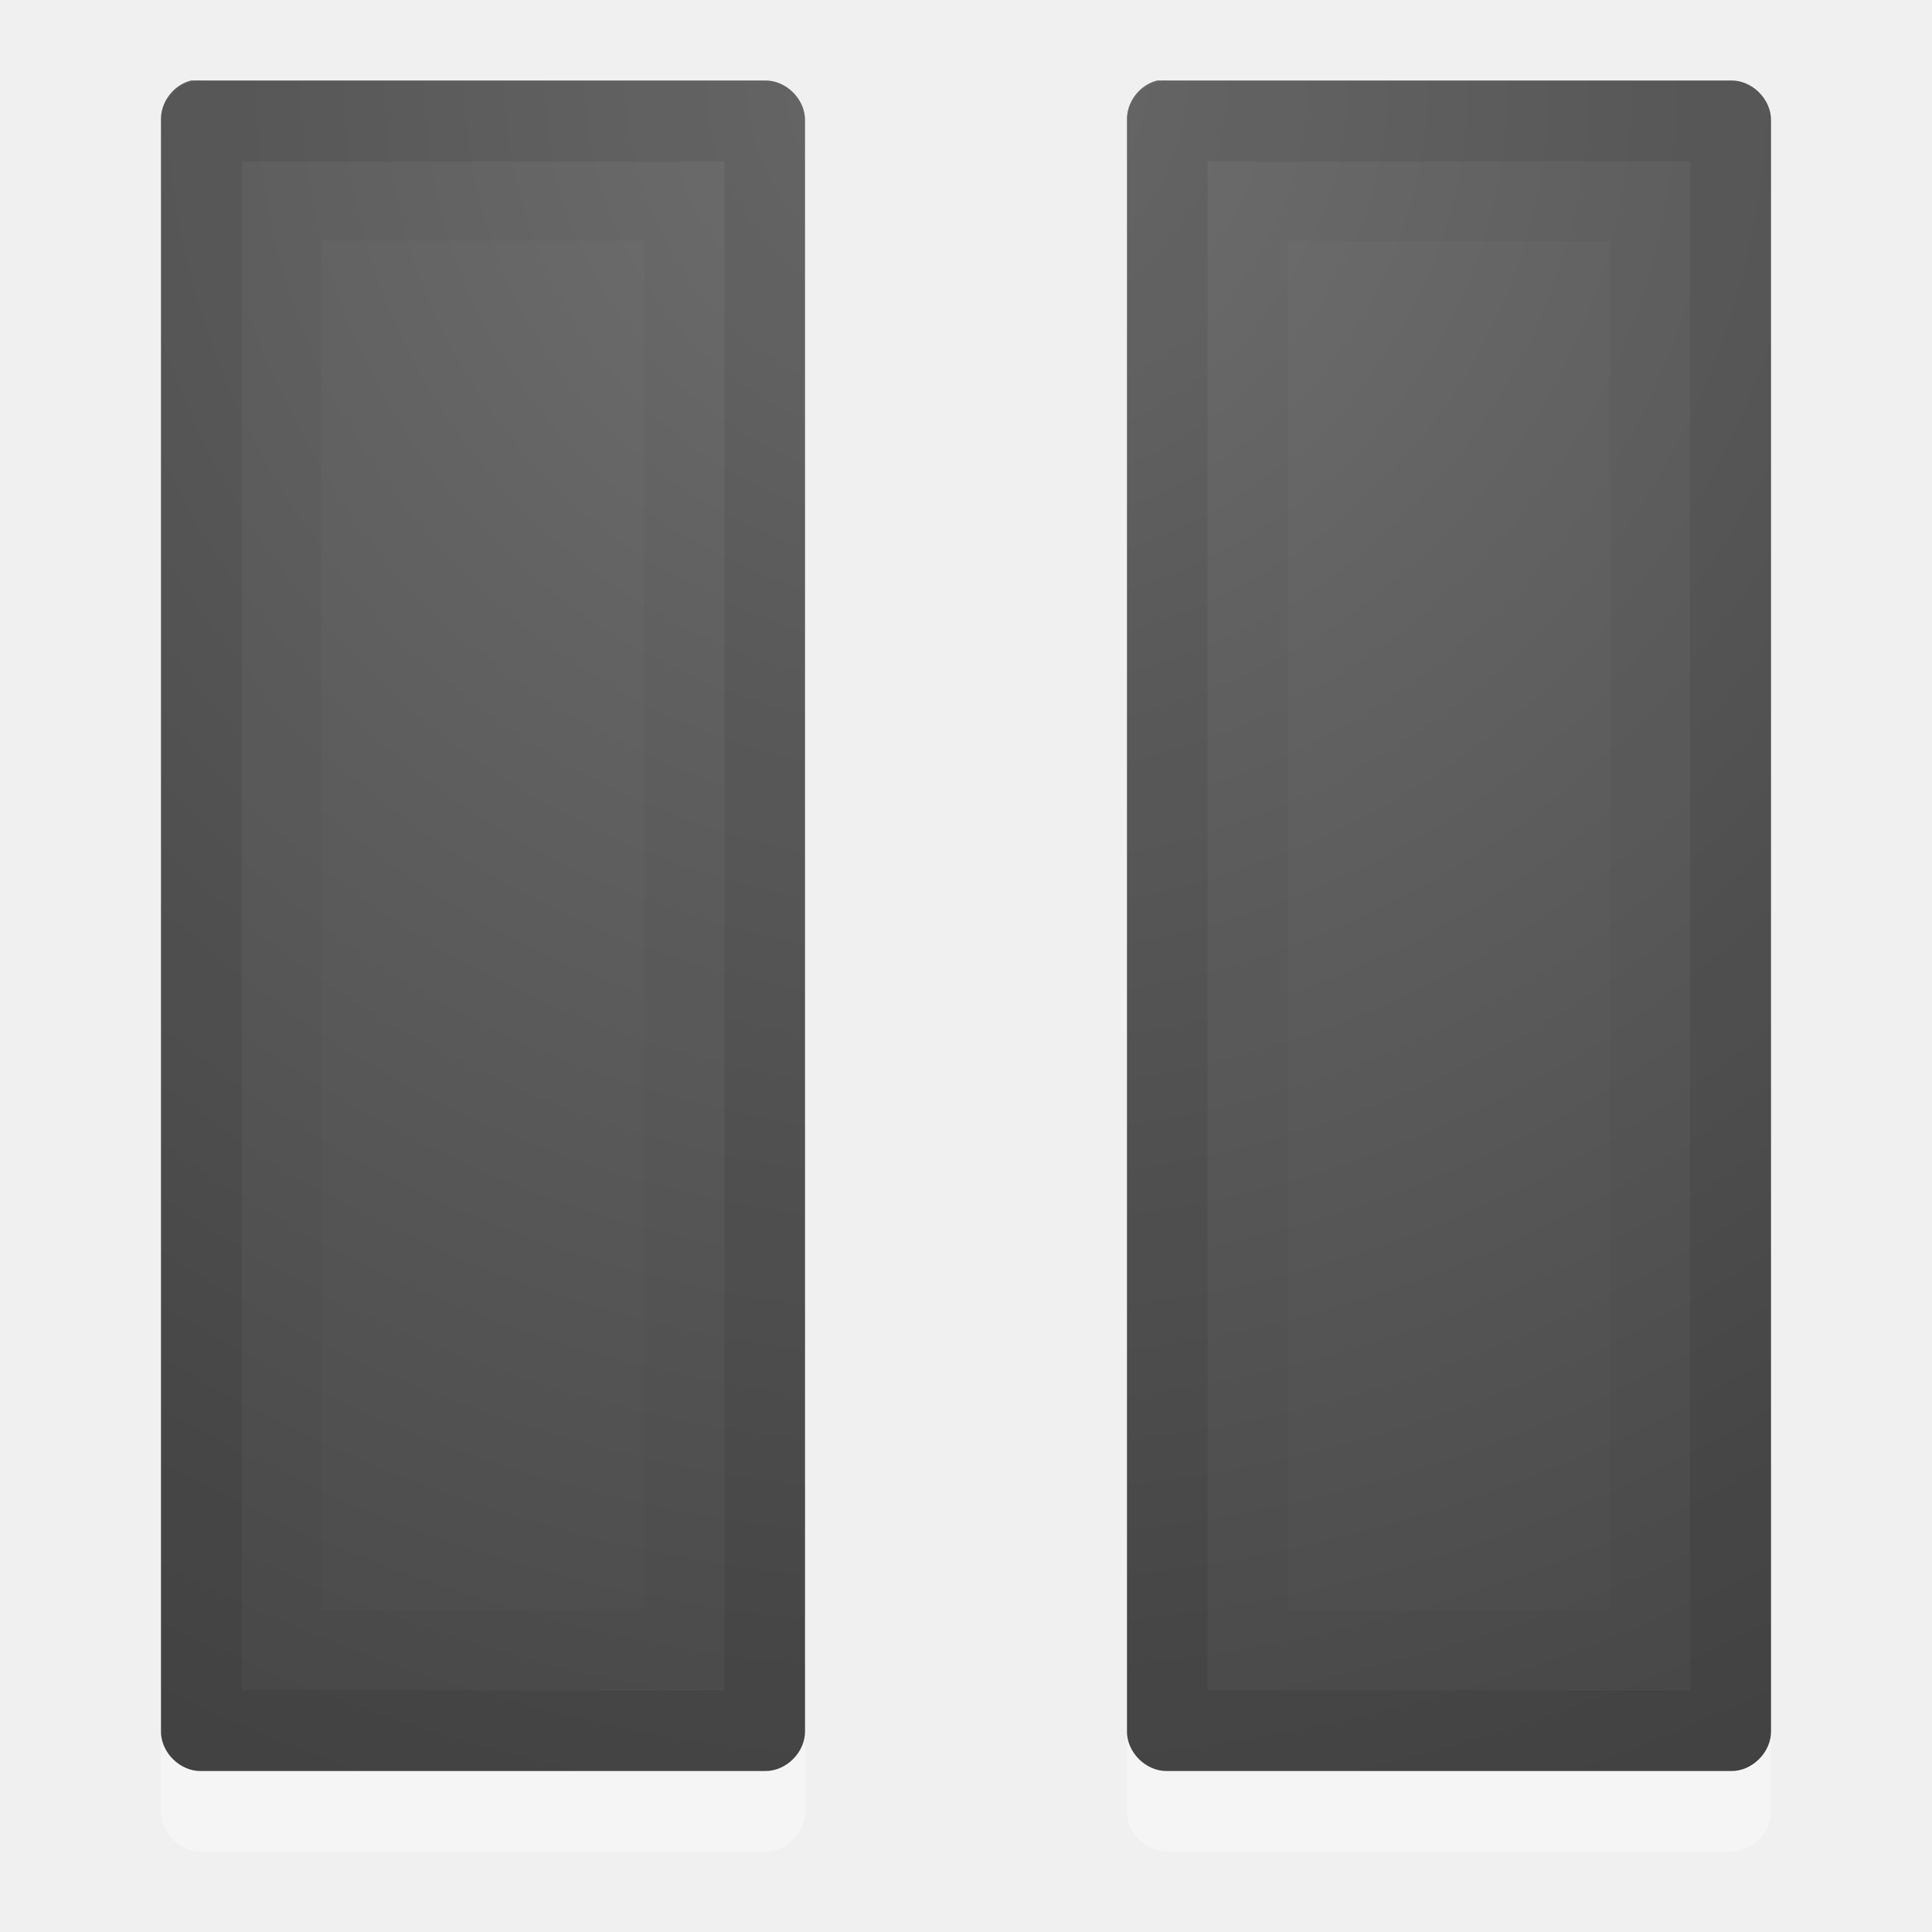
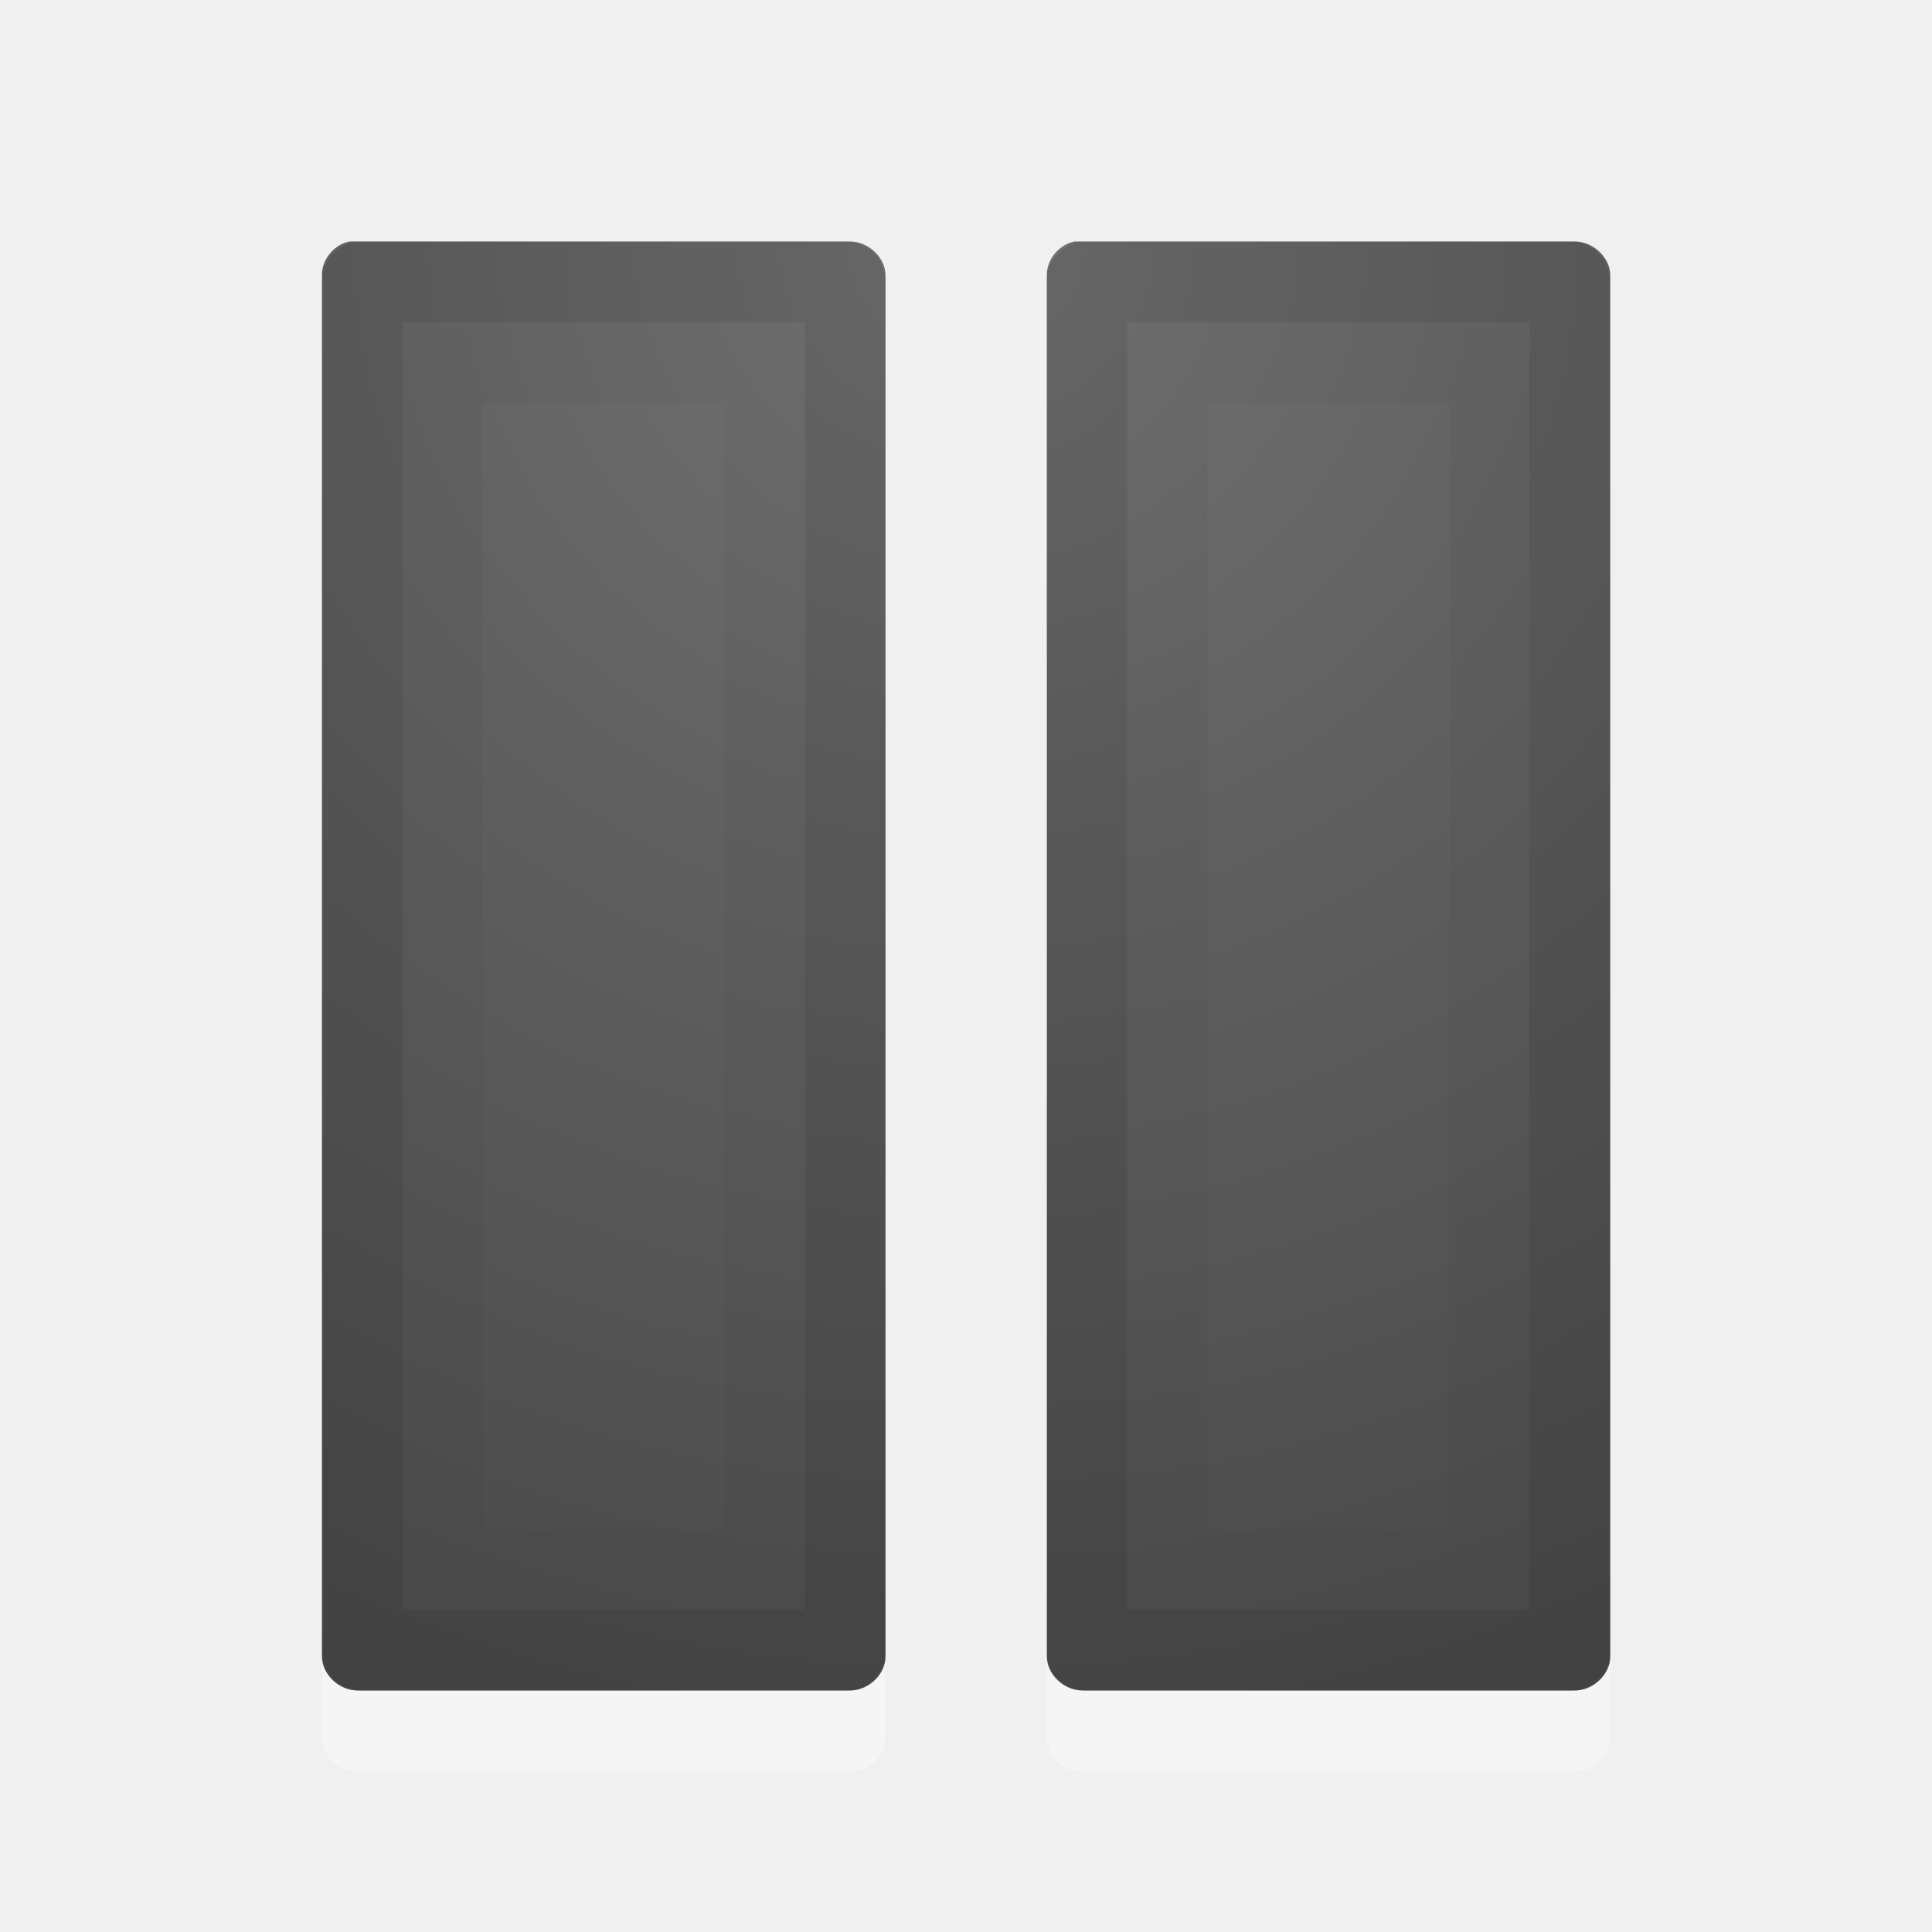
<svg xmlns="http://www.w3.org/2000/svg" xmlns:xlink="http://www.w3.org/1999/xlink" version="1.1" width="24" height="24" id="svg3792">
  <defs id="defs3794">
-     <radialGradient cx="21.385" cy="-19.005" r="20" fx="21.385" fy="-19.005" id="radialGradient3008" xlink:href="#linearGradient2867-449-88-871-390-598-476-591-434-148-57-177-641-289-620-227-114-444-680-744-4" gradientUnits="userSpaceOnUse" gradientTransform="matrix(0,1.500001,-1.524125,0,-16.95984,-23.07768)" />
+     <radialGradient cx="21.386" cy="-18.272" r="20" fx="21.386" fy="-18.272" id="radialGradient3008" xlink:href="#linearGradient2867-449-88-871-390-598-476-591-434-148-57-177-641-289-620-227-114-444-680-744-4" gradientUnits="userSpaceOnUse" gradientTransform="matrix(1.4102698e-4,1.285645,-1.319357,1.4472507e-4,-12.11001,-24.49014)" />
    <linearGradient id="linearGradient2867-449-88-871-390-598-476-591-434-148-57-177-641-289-620-227-114-444-680-744-4">
      <stop id="stop5430-5" style="stop-color:#737373;stop-opacity:1" offset="0" />
      <stop id="stop5432-2" style="stop-color:#636363;stop-opacity:1" offset="0.262" />
-       <stop id="stop5434-9" style="stop-color:#4b4b4b;stop-opacity:1" offset="0.705" />
+       <stop id="stop5434-9" style="stop-color:#4b4b4b;stop-opacity:1" offset="0.7" />
      <stop id="stop5436-2" style="stop-color:#3f3f3f;stop-opacity:1" offset="1" />
    </linearGradient>
  </defs>
-   <g transform="translate(0,-8)" id="layer1">
-     <path d="M 2.375,10 C 2.155,10.052 1.988,10.274 2,10.5 l 0,20 c -0.007,0.264 0.236,0.507 0.5,0.5 l 7,0 c 0.264,0.007 0.507,-0.236 0.5,-0.5 l 0,-20 C 10.007,10.236 9.764,9.993 9.5,10 l -7,0 c -0.021,-0.001 -0.042,-0.001 -0.062,0 -0.021,-0.001 -0.042,-0.001 -0.062,0 z m 12,0 C 14.155,10.052 13.988,10.274 14,10.5 l 0,20 c -0.007,0.264 0.236,0.507 0.5,0.5 l 7,0 c 0.264,0.007 0.507,-0.236 0.5,-0.5 l 0,-20 C 22.007,10.236 21.764,9.993 21.5,10 l -7,0 c -0.021,-0.001 -0.042,-0.001 -0.062,0 -0.021,-0.001 -0.042,-0.001 -0.062,0 z" id="path3797-4" style="opacity:0.35;color:#000000;fill:#ffffff;fill-opacity:1;fill-rule:nonzero;stroke:none;stroke-width:1;marker:none;visibility:visible;display:inline;overflow:visible;enable-background:accumulate" />
-     <path d="M 2.375,9 C 2.155,9.052 1.988,9.274 2,9.5 L 2,29.5 c -0.007,0.264 0.236,0.507 0.5,0.5 l 7,0 c 0.264,0.007 0.507,-0.236 0.5,-0.5 L 10,9.5 c 0.007,-0.264 -0.236,-0.507 -0.5,-0.5 l -7,0 c -0.021,-0.001 -0.042,-0.001 -0.062,0 -0.021,-0.001 -0.042,-0.001 -0.062,0 z m 12,0 c -0.22,0.052 -0.387,0.274 -0.375,0.5 L 14,29.5 c -0.007,0.264 0.236,0.507 0.5,0.5 l 7,0 c 0.264,0.007 0.507,-0.236 0.5,-0.5 L 22,9.5 c 0.007,-0.264 -0.236,-0.507 -0.5,-0.5 l -7,0 c -0.021,-0.001 -0.042,-0.001 -0.062,0 -0.021,-0.001 -0.042,-0.001 -0.062,0 z" id="path3797" style="color:#000000;fill:url(#radialGradient3008);fill-opacity:1;fill-rule:nonzero;stroke:none;stroke-width:1;marker:none;visibility:visible;display:inline;overflow:visible;enable-background:accumulate" />
-     <path d="m 2.501,9.502 0,19.997 6.999,0 0,-19.997 z m 11.999,0 0,19.997 6.999,0 0,-19.997 z" id="path2645" style="opacity:0.1;color:#000000;fill:none;stroke:#000000;stroke-width:1.004;stroke-linecap:round;stroke-linejoin:round;stroke-miterlimit:4;stroke-opacity:1;stroke-dasharray:none;stroke-dashoffset:0;marker:none;visibility:visible;display:inline;overflow:visible;enable-background:accumulate" />
-     <path d="m 15.5,10.497 0,18.006 5.003,-0.021 0,-17.984 z m -12.003,-1e-6 0,18.006 L 8.5,28.482 8.5,10.497 z" id="path2647" style="opacity:0.03;fill:none;stroke:#000000;stroke-width:0.994;stroke-linecap:round;stroke-linejoin:miter;stroke-miterlimit:4;stroke-opacity:1;stroke-dasharray:none;stroke-dashoffset:0;marker:none;visibility:visible;display:inline;overflow:visible" />
-   </g>
+   <path d="M 4.3,4.001 C 4.124,4.045 3.991,4.236 4,4.429 V 21.571 c -0.006,0.226 0.189,0.434 0.4,0.429 h 6.197 c 0.211,0.006 0.406,-0.203 0.4,-0.429 V 4.429 C 11.003,4.203 10.808,3.995 10.597,4.001 H 4.4 c -0.017,-0.001 -0.033,-0.001 -0.05,0 -0.017,-0.001 -0.033,-0.001 -0.05,0 z m 9.004,0 c -0.176,0.044 -0.309,0.235 -0.3,0.429 V 21.571 c -0.005,0.226 0.189,0.434 0.4,0.429 h 6.196 c 0.211,0.006 0.406,-0.203 0.4,-0.429 V 4.429 C 20.005,4.203 19.811,3.995 19.6,4.001 h -6.196 c -0.017,-0.001 -0.033,-0.001 -0.05,0 -0.017,-0.001 -0.033,-0.001 -0.05,0 z" id="path3797-4" style="color:#000000;display:inline;overflow:visible;visibility:visible;opacity:0.35;fill:#ffffff;fill-opacity:1;fill-rule:nonzero;stroke:none;stroke-width:1;marker:none;enable-background:accumulate" />
+   <path d="M 4.338,3 C 4.14,3.044 3.989,3.236 4,3.429 V 20.571 c -0.006,0.226 0.213,0.434 0.451,0.429 h 6.099 c 0.237,0.006 0.456,-0.203 0.45,-0.429 V 3.429 c 0.006,-0.226 -0.213,-0.434 -0.45,-0.429 L 4.451,3 C 4.432,2.999 4.413,2.999 4.394,3 4.376,2.999 4.357,2.999 4.338,3 Z m 9.004,8.613e-4 c -0.198,0.044 -0.348,0.235 -0.337,0.429 V 20.571 c -0.006,0.226 0.213,0.434 0.45,0.429 h 6.098 c 0.237,0.006 0.456,-0.203 0.45,-0.429 V 3.429 c 0.006,-0.226 -0.213,-0.434 -0.45,-0.429 l -6.098,0 c -0.019,-0.001 -0.038,-0.001 -0.056,0 -0.019,-0.001 -0.038,-0.001 -0.056,-10e-8 z" id="path3797" style="color:#000000;display:inline;overflow:visible;visibility:visible;fill:url(#radialGradient3008);fill-opacity:1;fill-rule:nonzero;stroke:none;stroke-width:1;marker:none;enable-background:accumulate" />
+   <path d="m 4.5,3.5 v 17 h 6 v -17 z m 9,0 v 17 h 6 v -17 z" id="path2645" style="color:#000000;display:inline;overflow:visible;visibility:visible;opacity:0.1;fill:none;stroke:#000000;stroke-width:1.004;stroke-linecap:round;stroke-linejoin:round;stroke-miterlimit:4;stroke-dasharray:none;stroke-dashoffset:0;stroke-opacity:1;marker:none;enable-background:accumulate" />
+   <path d="m 14.5,4.5 v 15 h 4 v -15 z m -9,0 v 15 h 4 v -15 z" id="path2647" style="display:inline;overflow:visible;visibility:visible;opacity:0.03;fill:none;stroke:#000000;stroke-width:0.994;stroke-linecap:round;stroke-linejoin:miter;stroke-miterlimit:4;stroke-dasharray:none;stroke-dashoffset:0;stroke-opacity:1;marker:none" />
</svg>
